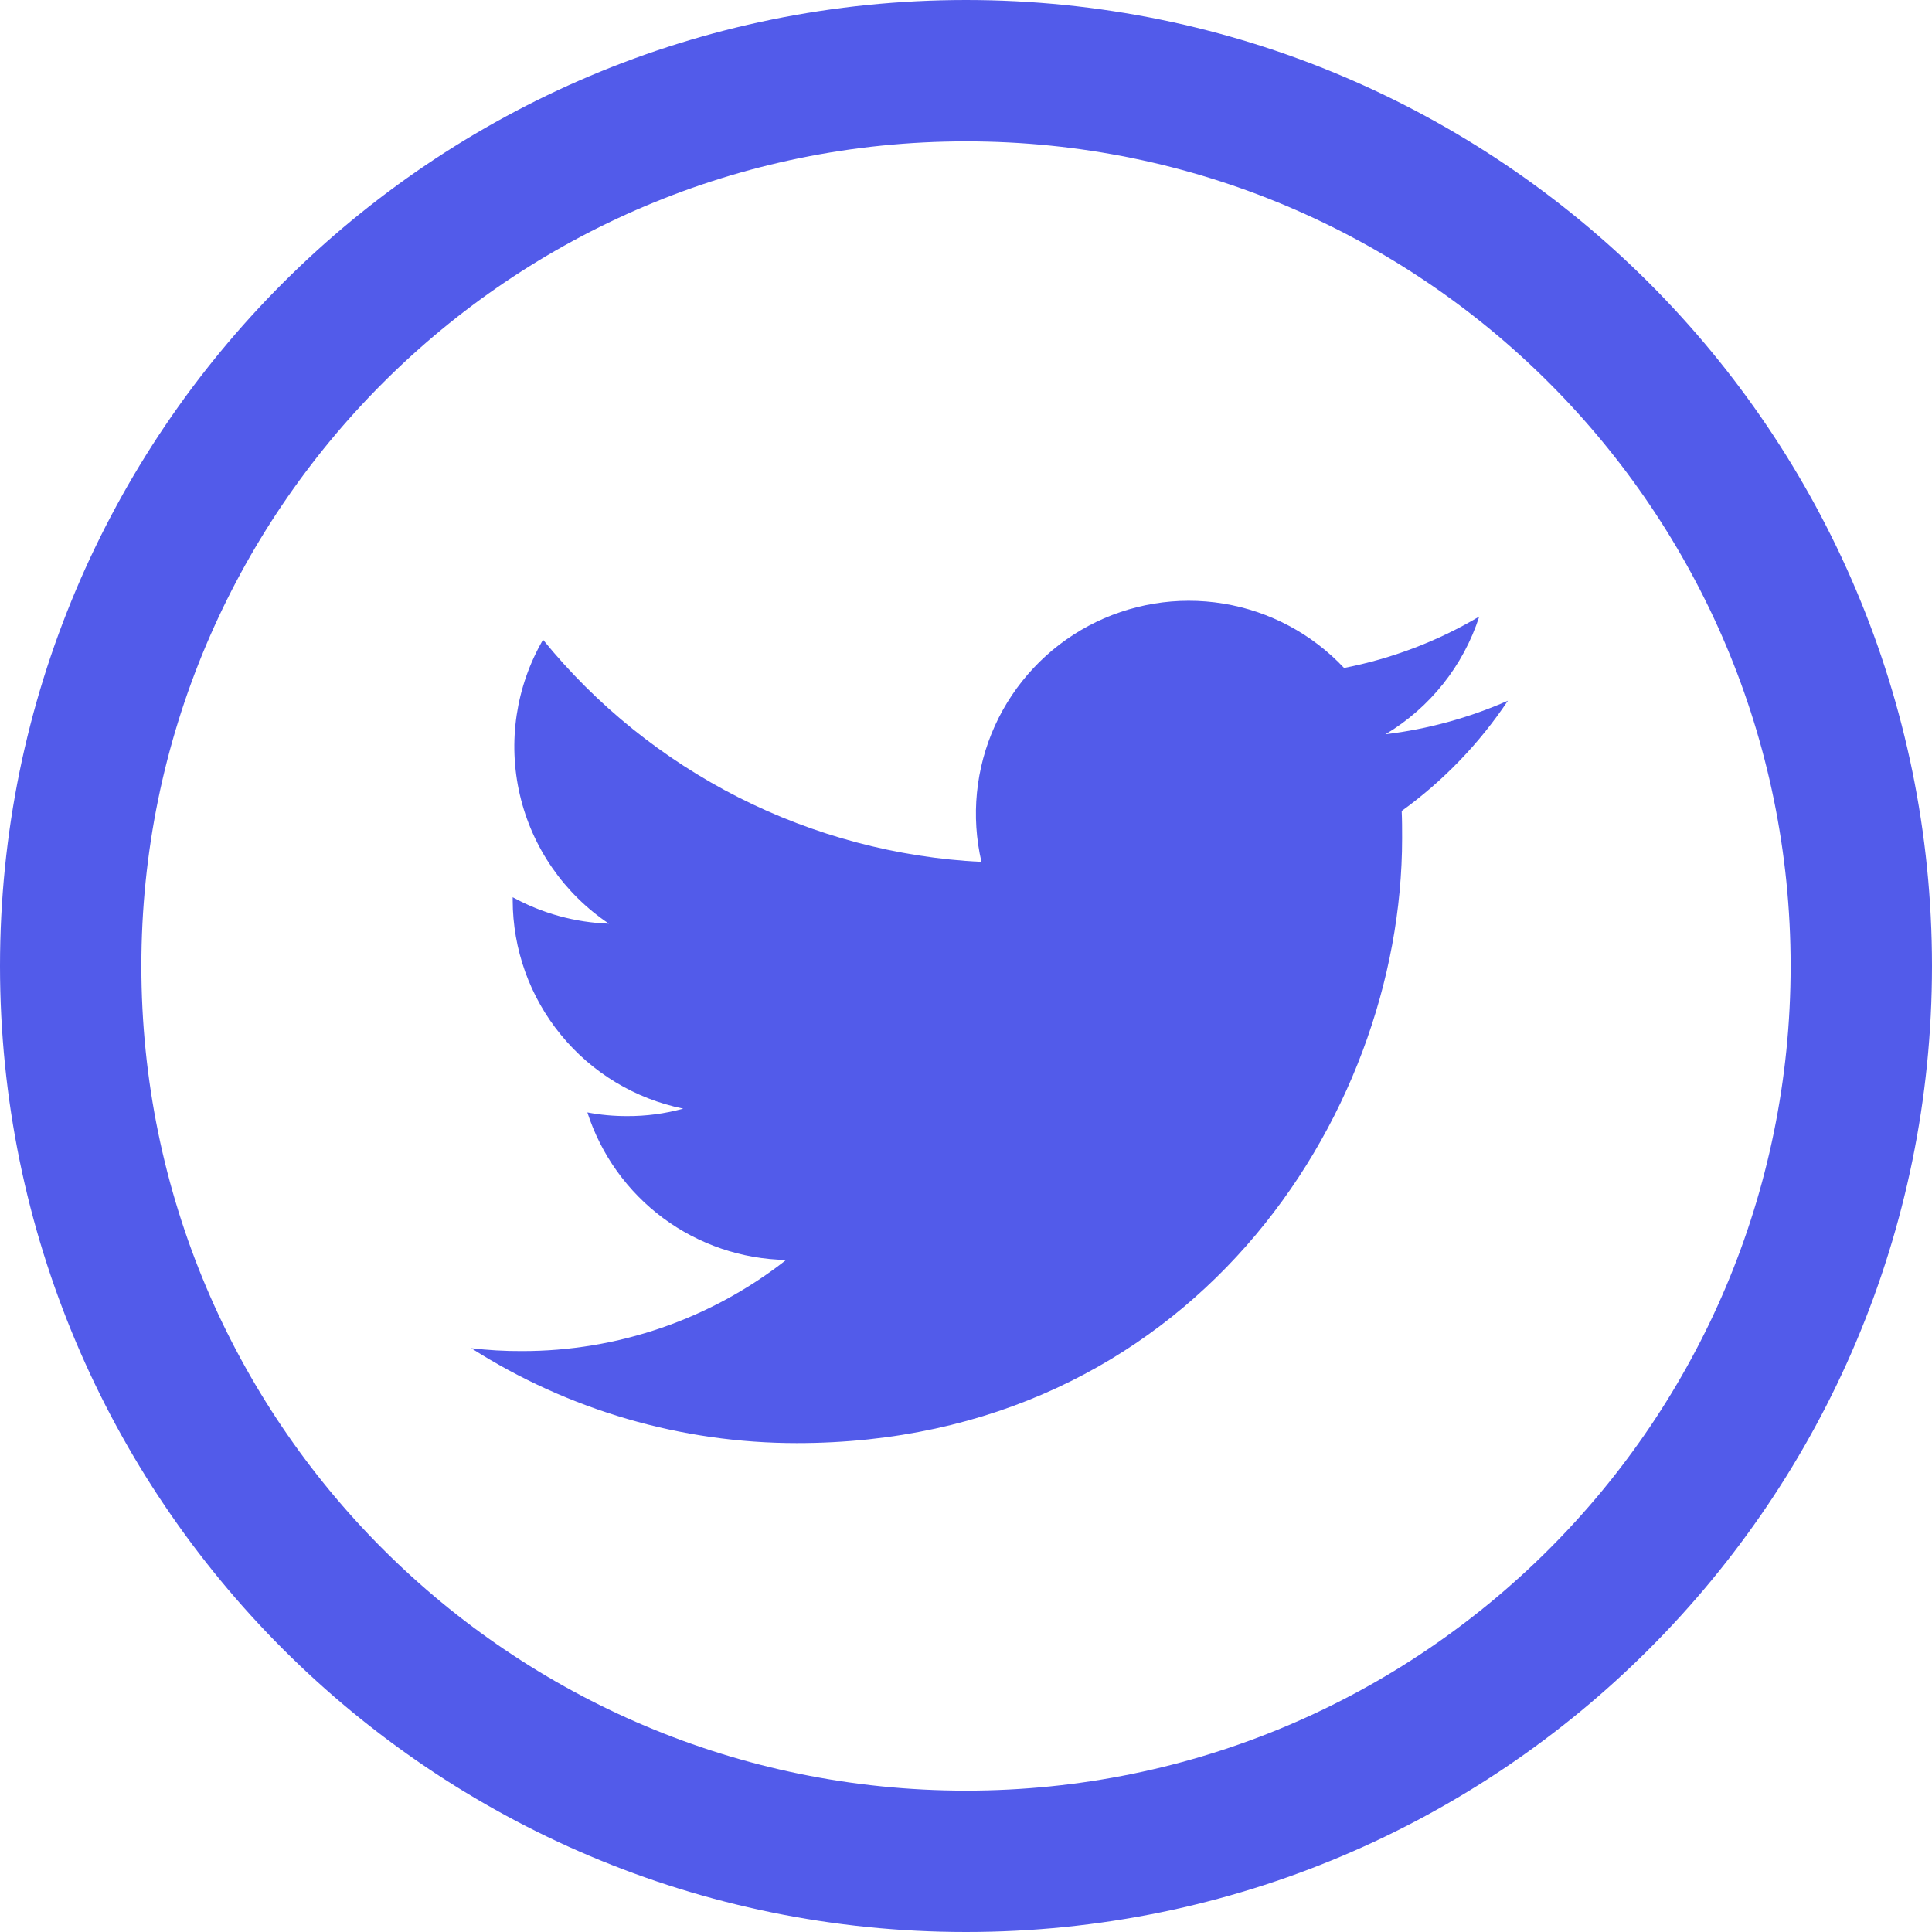
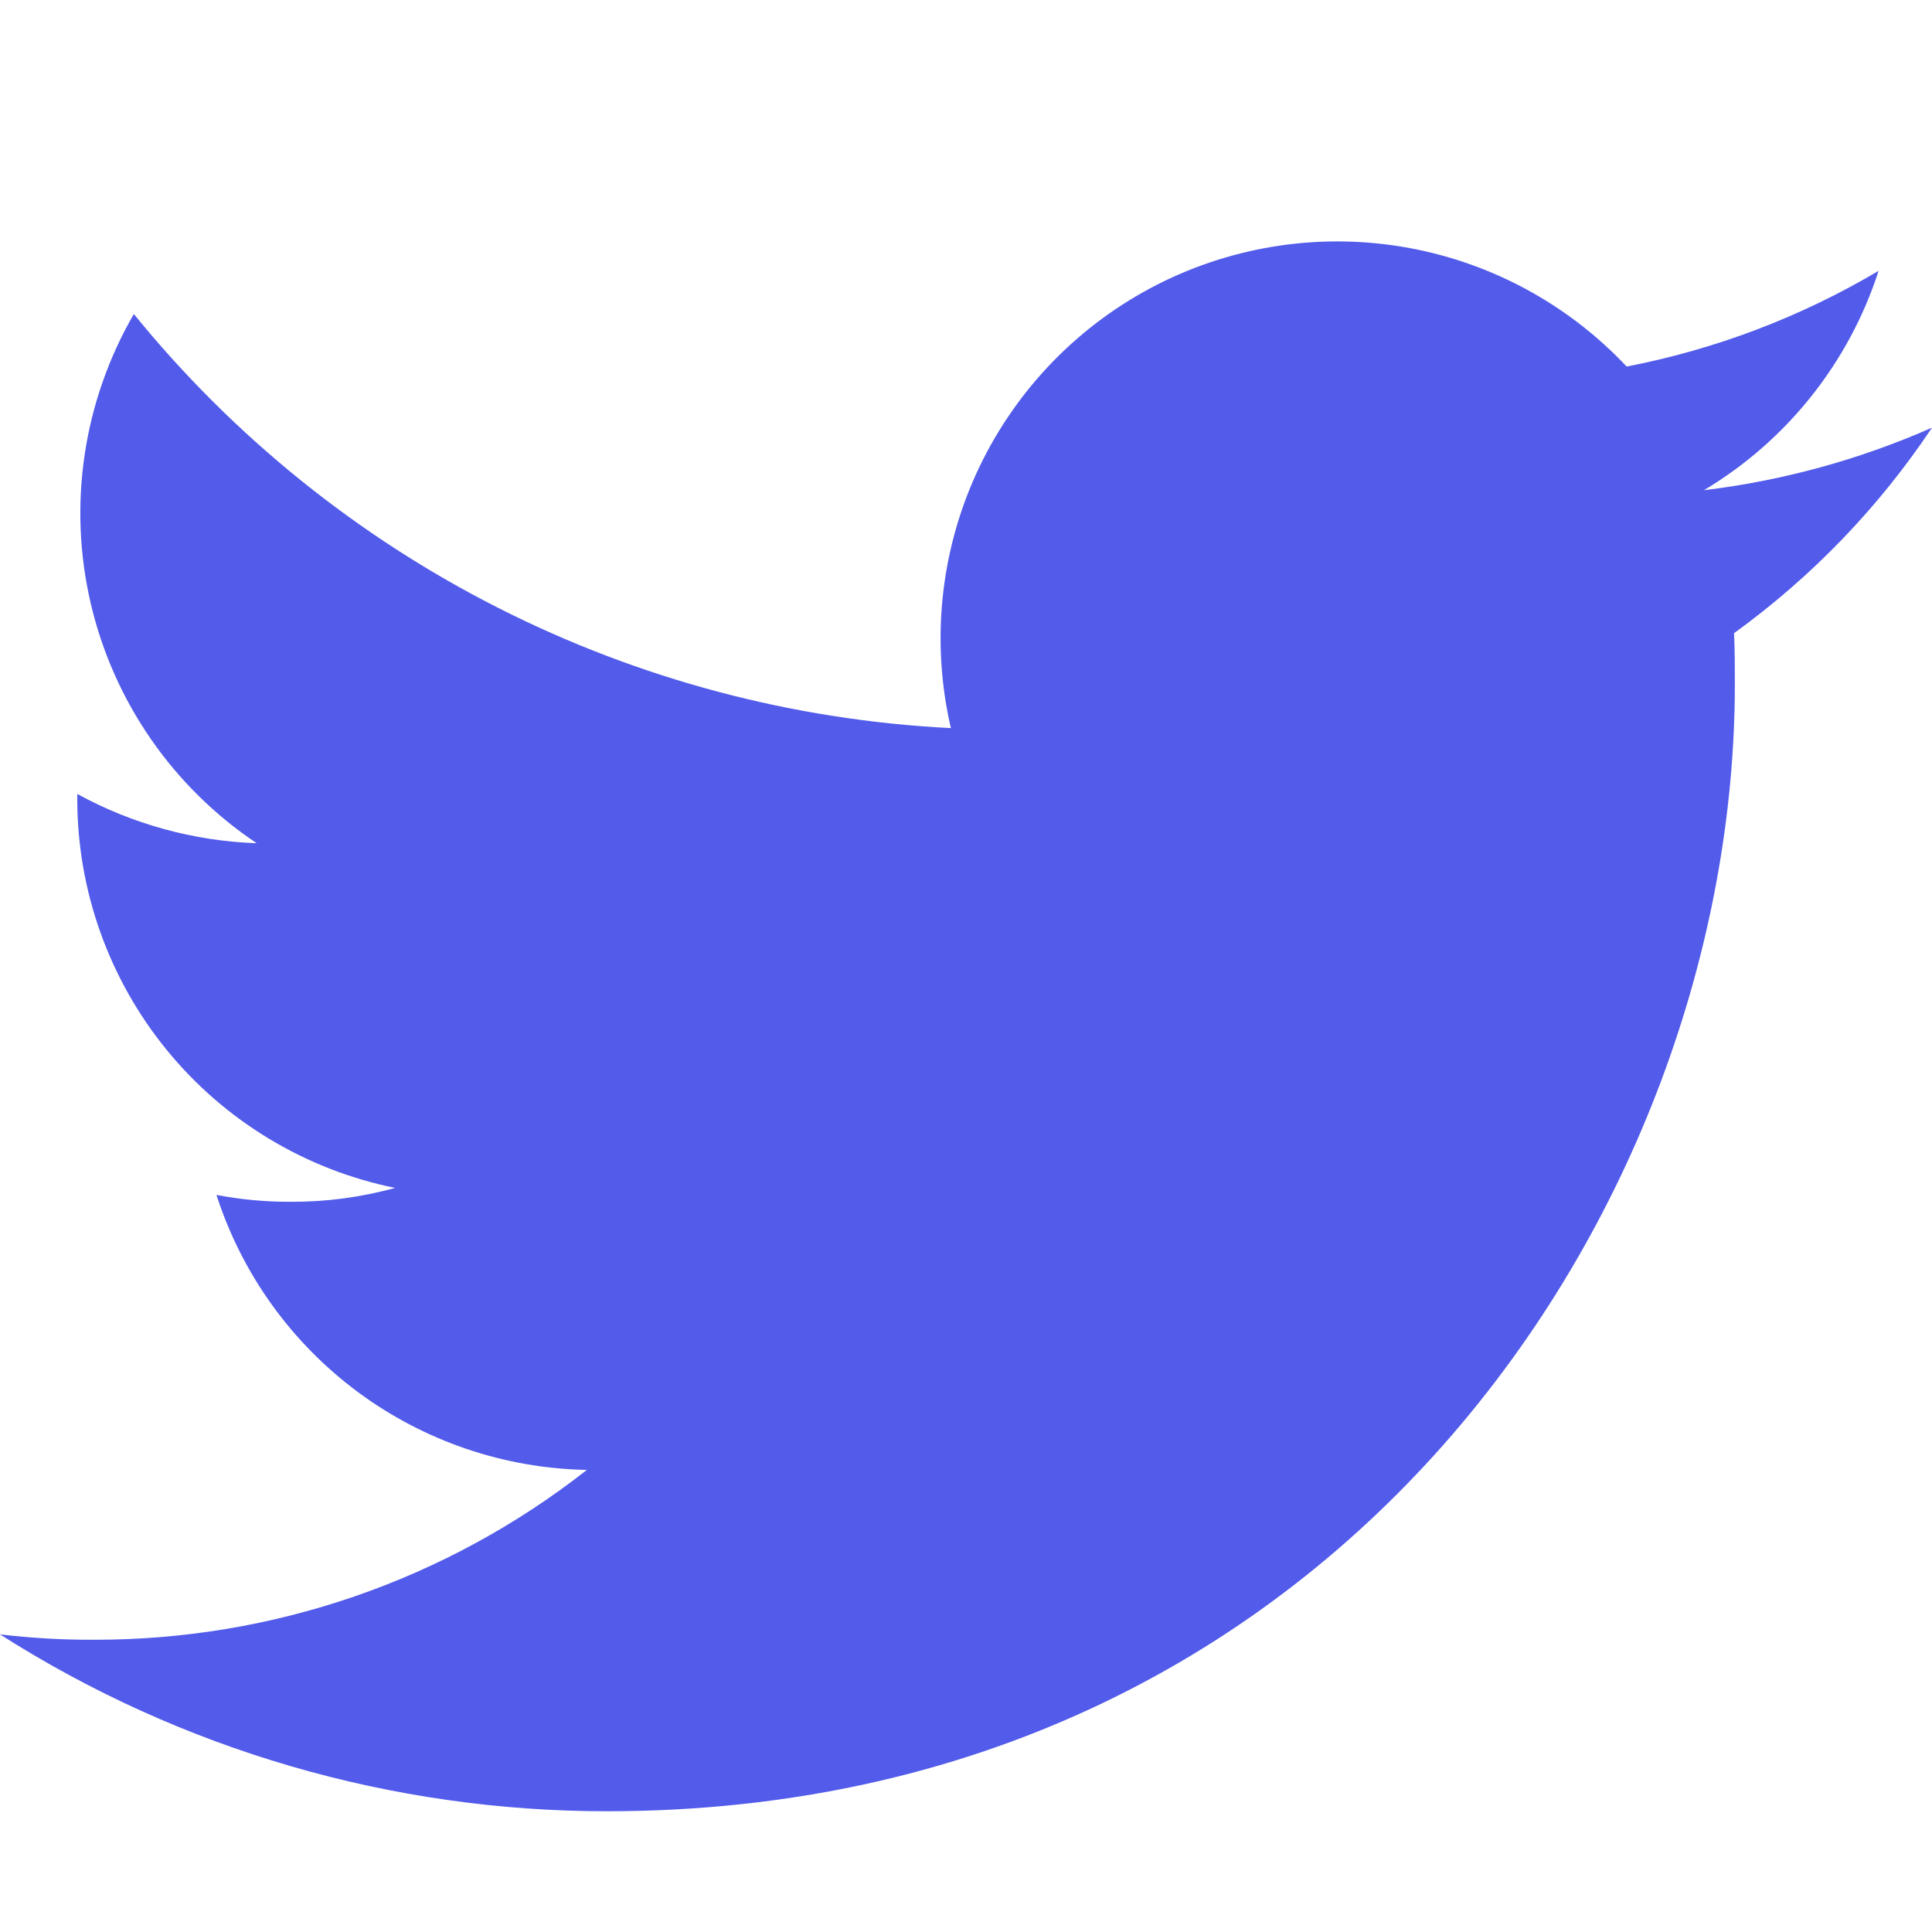
- <svg xmlns="http://www.w3.org/2000/svg" width="41" height="41" viewBox="0 0 41 41" fill="none">
-   <circle cx="20.5" cy="20.5" r="19" stroke="#525BEA" stroke-width="3" />
-   <path d="M16.911 30.625C25.213 30.625 29.755 23.746 29.755 17.791C29.755 17.598 29.755 17.403 29.746 17.21C30.631 16.57 31.394 15.778 32 14.87C31.174 15.234 30.299 15.474 29.403 15.582C30.347 15.018 31.054 14.13 31.392 13.084C30.505 13.61 29.535 13.978 28.523 14.175C27.842 13.45 26.942 12.97 25.961 12.809C24.98 12.648 23.974 12.815 23.097 13.283C22.221 13.752 21.524 14.497 21.113 15.402C20.703 16.308 20.603 17.323 20.828 18.291C19.033 18.201 17.278 17.735 15.675 16.923C14.072 16.11 12.657 14.97 11.524 13.576C10.948 14.571 10.772 15.747 11.032 16.866C11.292 17.985 11.968 18.963 12.923 19.602C12.208 19.577 11.508 19.385 10.88 19.041V19.102C10.881 20.144 11.242 21.153 11.902 21.959C12.561 22.766 13.478 23.319 14.499 23.527C14.112 23.634 13.711 23.687 13.31 23.685C13.026 23.686 12.744 23.66 12.465 23.607C12.754 24.504 13.316 25.288 14.072 25.849C14.828 26.41 15.741 26.721 16.683 26.738C15.083 27.994 13.107 28.676 11.072 28.672C10.714 28.674 10.356 28.653 10 28.611C12.065 29.927 14.462 30.626 16.911 30.625V30.625Z" fill="#525BEA" />
+ <svg xmlns="http://www.w3.org/2000/svg" width="22" height="22" viewBox="0 0 22 22" fill="none">
+   <path d="M6.911 20.625C15.213 20.625 19.755 13.746 19.755 7.791C19.755 7.598 19.755 7.403 19.746 7.21C20.631 6.57 21.394 5.778 22 4.87C21.174 5.234 20.299 5.474 19.403 5.582C20.347 5.018 21.054 4.13 21.392 3.084C20.505 3.61 19.535 3.978 18.523 4.174C17.842 3.45 16.942 2.97 15.961 2.809C14.98 2.648 13.974 2.814 13.097 3.283C12.221 3.752 11.524 4.497 11.113 5.402C10.703 6.308 10.603 7.323 10.828 8.291C9.033 8.201 7.278 7.735 5.675 6.923C4.072 6.111 2.657 4.97 1.524 3.576C0.948 4.571 0.772 5.747 1.032 6.866C1.292 7.985 1.968 8.963 2.923 9.602C2.208 9.577 1.508 9.385 0.88 9.041V9.102C0.881 10.144 1.242 11.153 1.901 11.959C2.561 12.766 3.478 13.319 4.499 13.527C4.112 13.634 3.711 13.687 3.31 13.685C3.026 13.686 2.744 13.66 2.465 13.607C2.754 14.504 3.316 15.287 4.072 15.849C4.828 16.41 5.741 16.721 6.683 16.738C5.083 17.994 3.107 18.676 1.073 18.672C0.714 18.674 0.356 18.653 0 18.611C2.065 19.927 4.462 20.626 6.911 20.625Z" fill="#525BEA" />
</svg>
